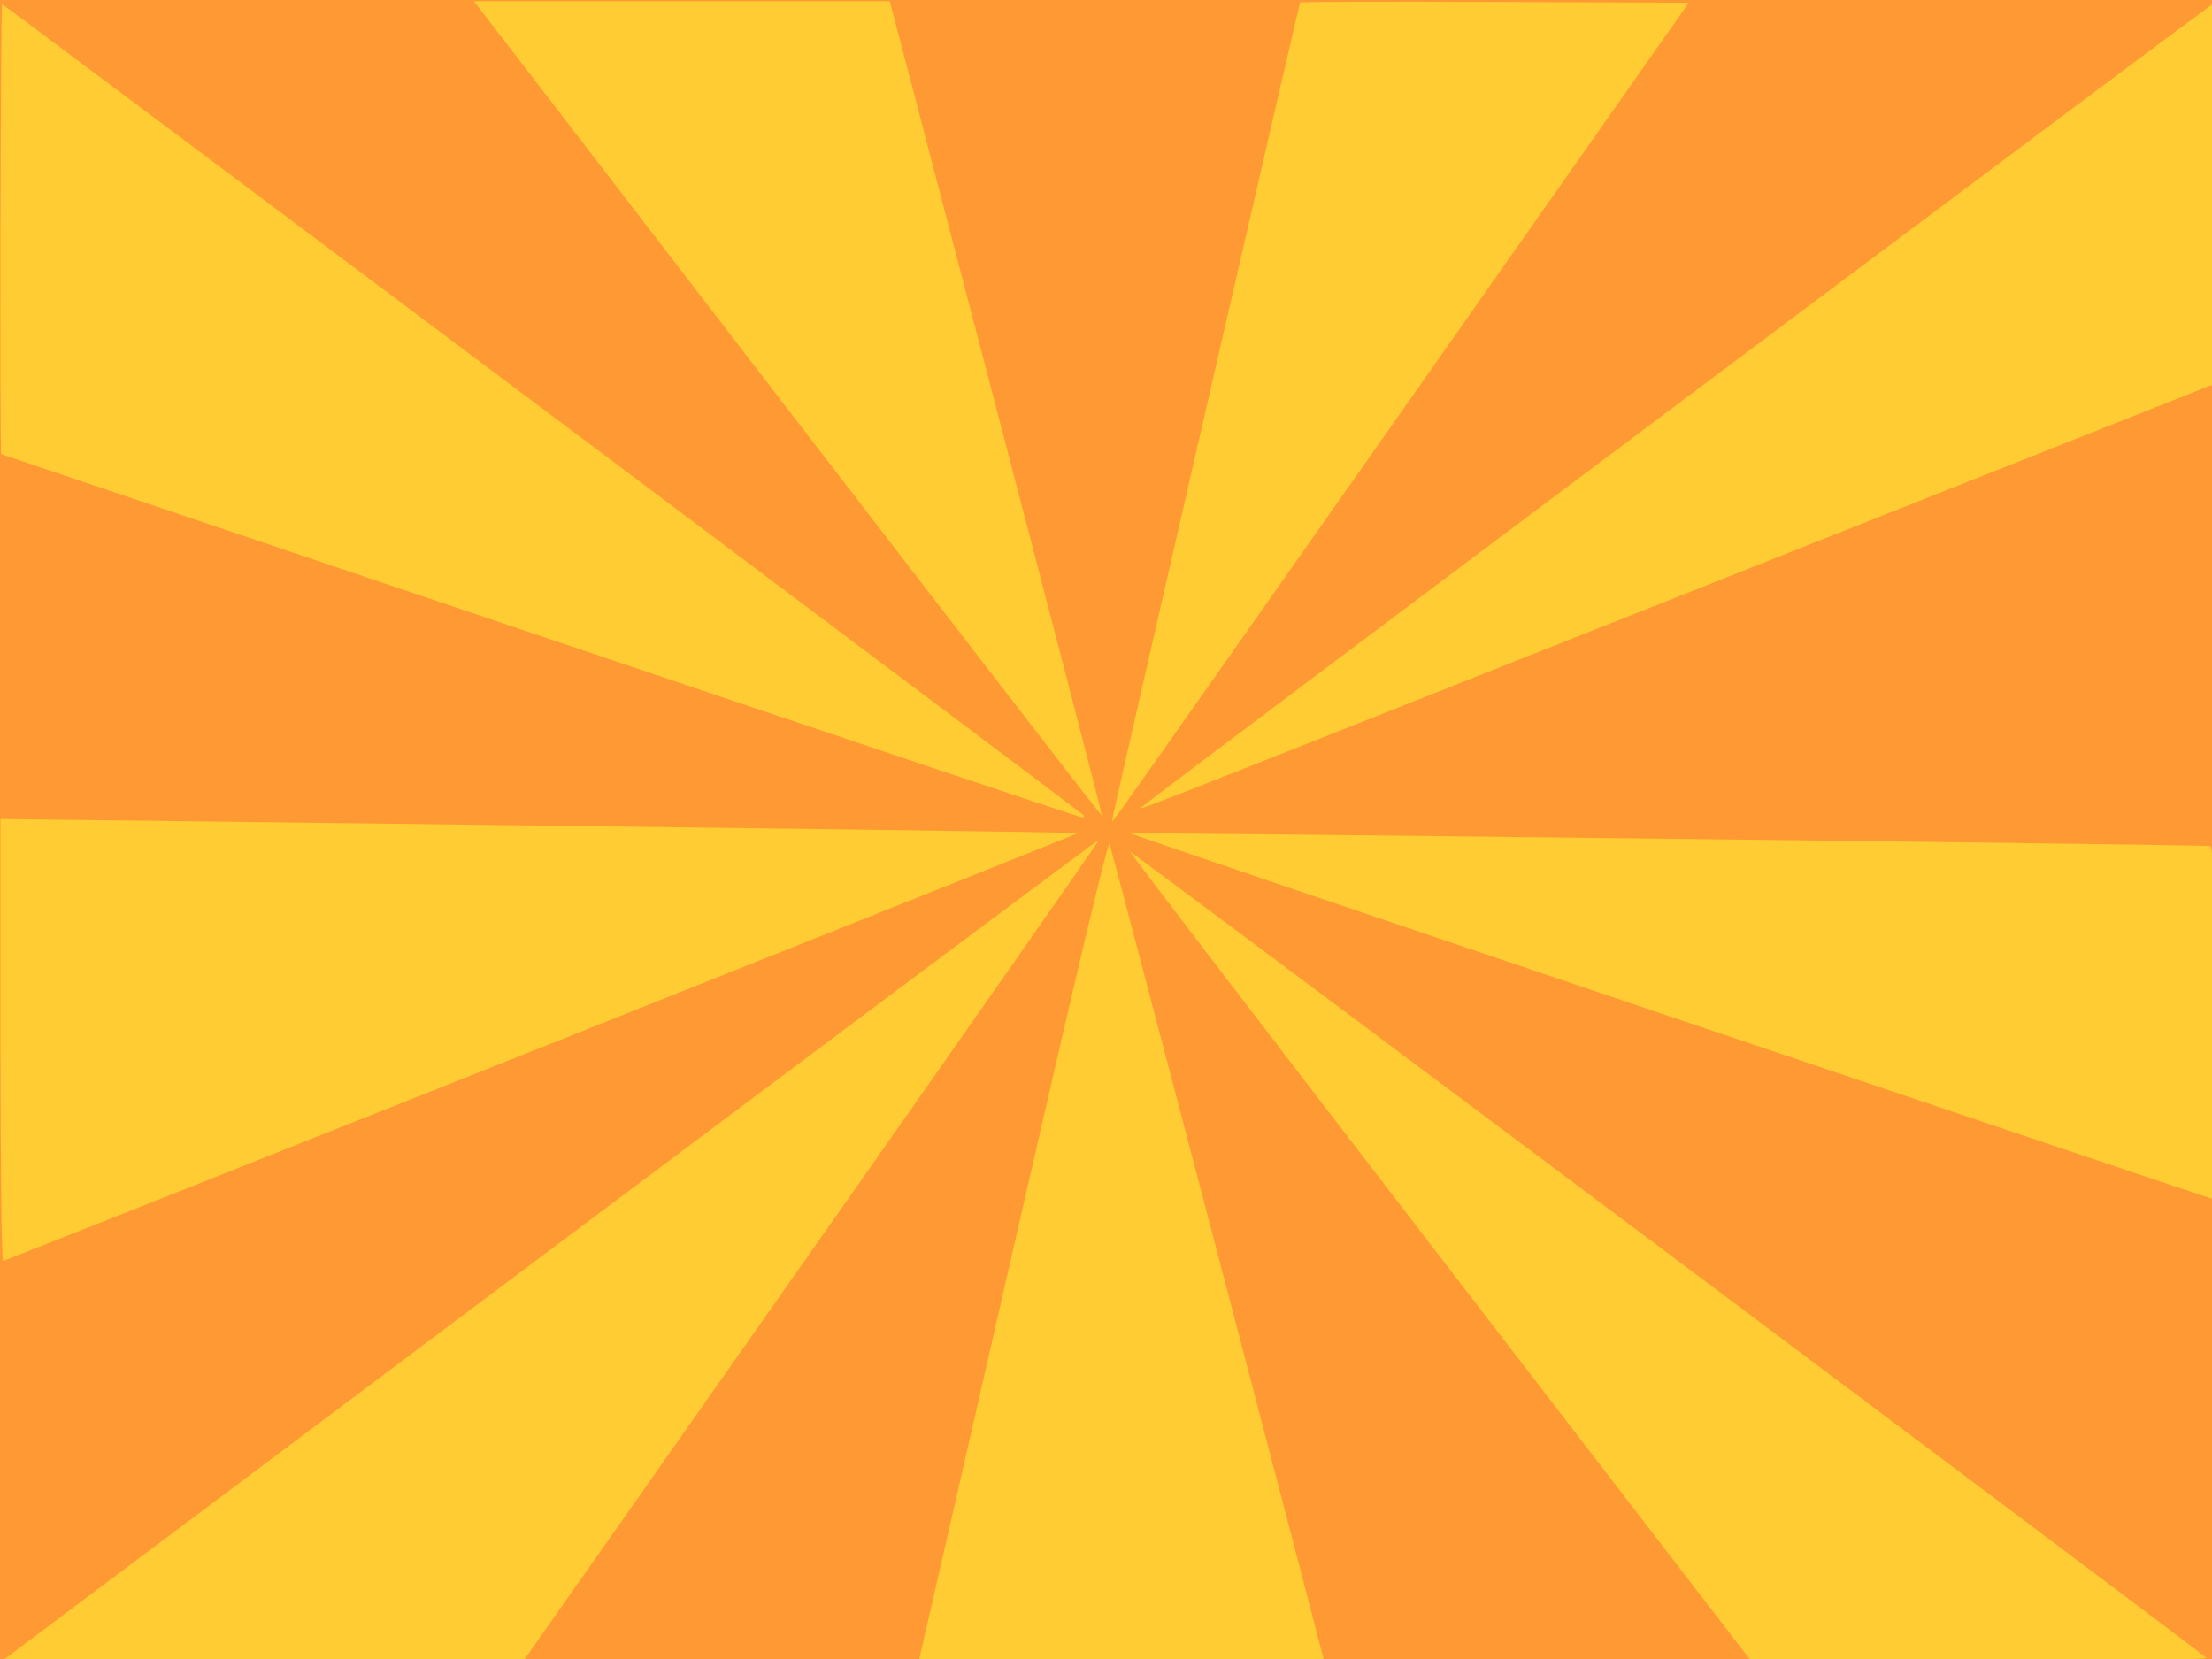
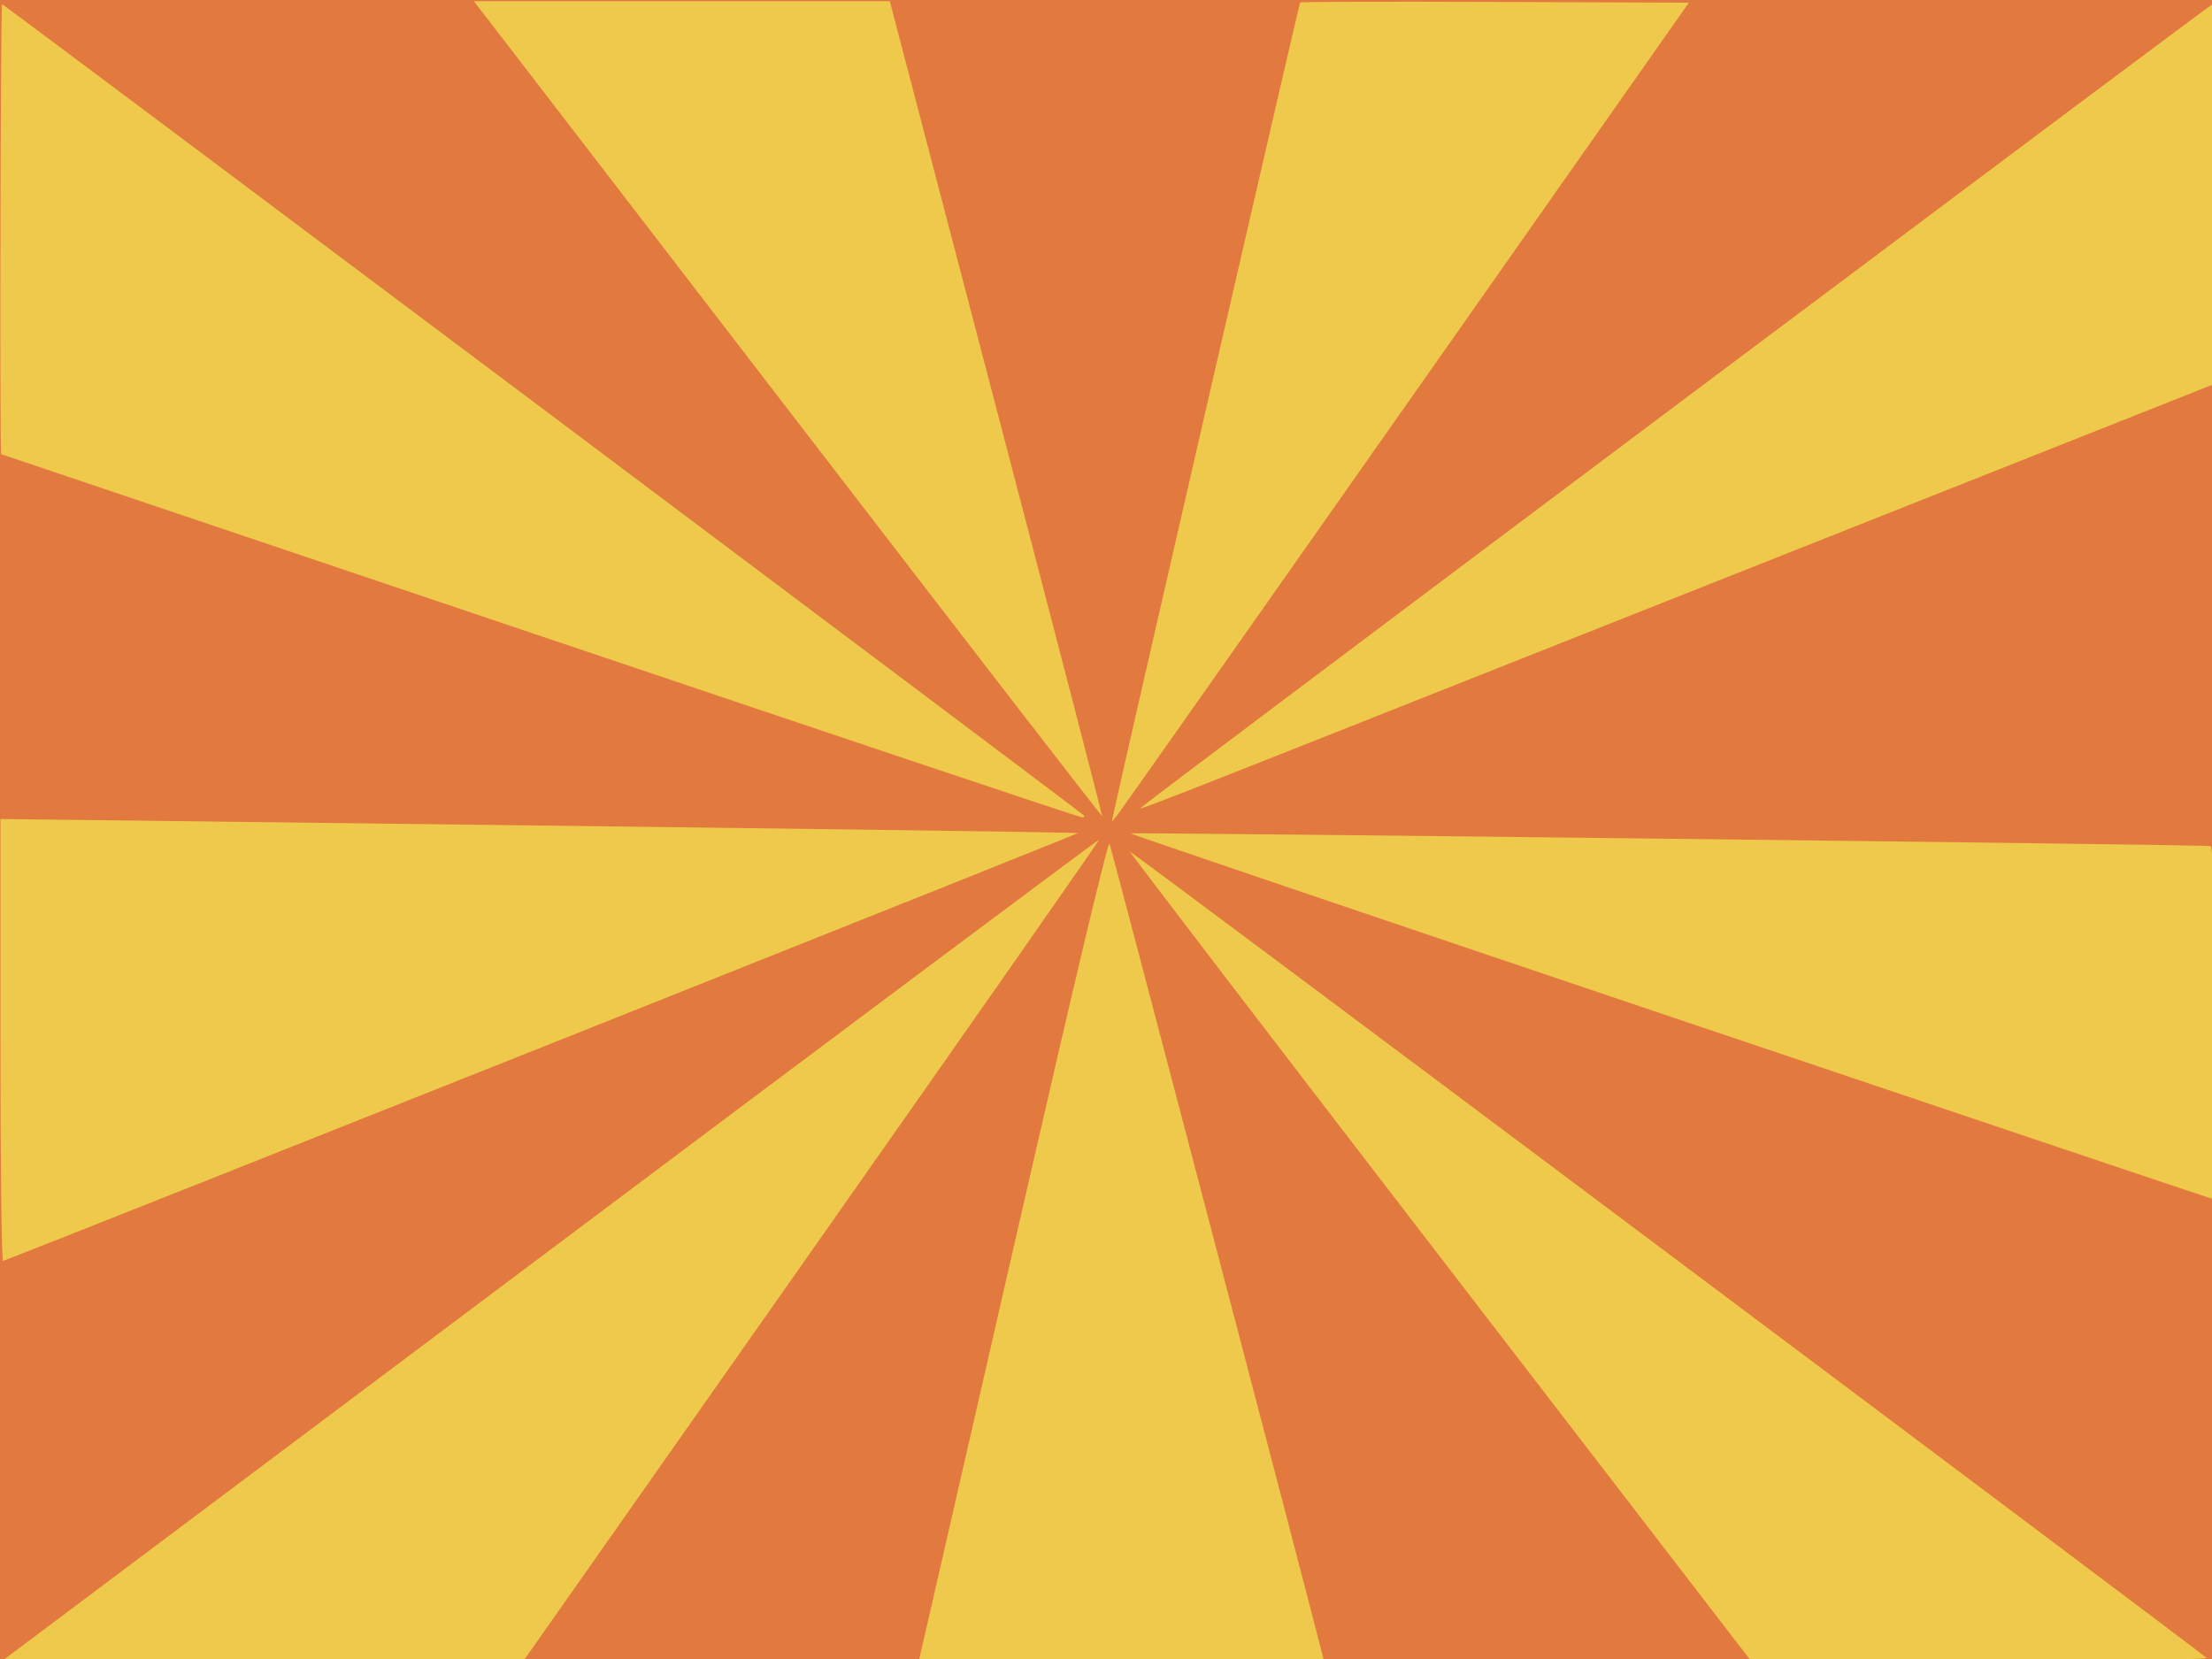
<svg xmlns="http://www.w3.org/2000/svg" width="1500" height="1125" viewBox="0 0 1500 1125" id="svg2" version="1.1">
  <defs id="defs4" />
  <g id="layer1" transform="translate(0,72.63786)">
-     <rect style="fill:#ff9933;fill-opacity:1" id="rect3521" width="1502.736" height="1127.083" x="-1.01" y="-73.403" />
+     <rect style="fill:#e27a3f;fill-opacity:1" id="rect3521" width="1502.736" height="1127.083" x="-1.01" y="-73.403" />
    <path style="fill:#ff9933;fill-opacity:1" d="" id="path3515" transform="translate(0,-72.63786)" />
-     <path style="fill:#ffcc33;fill-opacity:1" d="M 0.306,705.566 0.305,555.39 49.298,555.976 c 491.287,5.88 680.891,8.384 681.507,9.001 0.513,0.513 -692.436,276.364 -728.719,290.091 -1.017,0.385 -1.78,-63.738 -1.78,-149.503 z" id="path3566" transform="translate(0,-72.63786)" />
-     <path style="fill:#ffcc33;fill-opacity:1" d="M 365.981,431.088 C 165.415,363.424 1.089,308.026 0.811,307.982 -0.254,307.814 0.365,2.837 1.43,2.837 c 1.002,0 728.439,545.51 733.156,549.798 1.163,1.058 0.765,1.693 -1.01,1.612 -1.611,-0.073 -167.029,-55.494 -367.595,-123.159 z" id="path3568" transform="translate(0,-72.63786)" />
-     <path style="fill:#ffcc33;fill-opacity:1" d="M 551.849,300.408 C 444.622,161 348.894,36.56 339.122,23.877 l -17.767,-23.061 141.019,0 141.019,0 72.248,276.073 c 39.737,151.84 72.005,276.279 71.708,276.531 -0.297,0.252 -88.272,-113.604 -195.5,-253.012 z" id="path3570" transform="translate(0,-72.63786)" />
-     <path style="fill:#ffcc33;fill-opacity:1" d="M 754.943,552.36 C 758.956,532.612 880.972,2.35 881.661,1.661 882.142,1.18 941.642,1.021 1013.884,1.307 L 1145.233,1.826 953.583,274.568 C 848.176,424.575 760.13,549.582 757.925,552.36 l -4.009,5.051 1.026,-5.051 z" id="path3572" transform="translate(0,-72.63786)" />
-     <path style="fill:#ffcc33;fill-opacity:1" d="M 776.103,545.822 C 779.974,541.9 1499.016,2.837 1500.377,2.837 c 0.559,0 1.016,57.966 1.016,128.812 l 0,128.812 -360.427,142.906 C 731.881,565.566 772.124,549.854 776.103,545.822 Z" id="path3574" transform="translate(0,-72.63786)" />
-     <path style="fill:#ffcc33;fill-opacity:1" d="M 1132.219,689.224 C 930.84,621.316 766.346,565.484 766.677,565.152 c 0.85,-0.85 729.114,7.673 732.19,8.568 1.983,0.578 2.525,26.327 2.525,119.997 0,65.594 -0.682,119.197 -1.515,119.119 -0.833,-0.078 -166.28,-55.704 -367.659,-123.612 z" id="path3576" transform="translate(0,-72.63786)" />
-     <path style="fill:#ffcc33;fill-opacity:1" d="M 976.455,852.191 C 860.526,701.538 765.986,577.965 766.367,577.585 c 0.628,-0.628 725.37,542.166 729.874,546.636 1.202,1.194 -56.146,1.901 -153.543,1.894 l -155.463,-0.01 -210.78,-273.914 0,-9.7e-4 z" id="path3578" transform="translate(0,-72.63786)" />
-     <path style="fill:#ffcc33;fill-opacity:1" d="m 629.505,1098.347 c 3.525,-15.279 32.27,-140.729 63.877,-278.779 36.219,-158.192 58.035,-249.701 59.002,-247.487 1.106,2.529 134.567,510.984 144.204,549.381 l 1.171,4.665 -137.332,0 -137.332,0 6.41,-27.779 z" id="path3580" transform="translate(0,-72.63786)" />
-     <path style="fill:#ffcc33;fill-opacity:1" d="M 373.196,847.469 C 577.546,694.207 745.008,569.079 745.335,569.405 745.662,569.732 657.985,695.128 550.498,848.063 l -195.431,278.063 -176.707,0 -176.707,0 L 373.196,847.469 Z" id="path3582" transform="translate(0,-72.63786)" />
+     <path style="fill:#efc94c;fill-opacity:1" d="M 0.306,705.566 0.305,555.39 49.298,555.976 c 491.287,5.88 680.891,8.384 681.507,9.001 0.513,0.513 -692.436,276.364 -728.719,290.091 -1.017,0.385 -1.78,-63.738 -1.78,-149.503 z" id="path3566" transform="translate(0,-72.63786)" />
+     <path style="fill:#efc94c;fill-opacity:1" d="M 365.981,431.088 C 165.415,363.424 1.089,308.026 0.811,307.982 -0.254,307.814 0.365,2.837 1.43,2.837 c 1.002,0 728.439,545.51 733.156,549.798 1.163,1.058 0.765,1.693 -1.01,1.612 -1.611,-0.073 -167.029,-55.494 -367.595,-123.159 z" id="path3568" transform="translate(0,-72.63786)" />
+     <path style="fill:#efc94c;fill-opacity:1" d="M 551.849,300.408 C 444.622,161 348.894,36.56 339.122,23.877 l -17.767,-23.061 141.019,0 141.019,0 72.248,276.073 c 39.737,151.84 72.005,276.279 71.708,276.531 -0.297,0.252 -88.272,-113.604 -195.5,-253.012 z" id="path3570" transform="translate(0,-72.63786)" />
+     <path style="fill:#efc94c;fill-opacity:1" d="M 754.943,552.36 C 758.956,532.612 880.972,2.35 881.661,1.661 882.142,1.18 941.642,1.021 1013.884,1.307 L 1145.233,1.826 953.583,274.568 C 848.176,424.575 760.13,549.582 757.925,552.36 l -4.009,5.051 1.026,-5.051 z" id="path3572" transform="translate(0,-72.63786)" />
+     <path style="fill:#efc94c;fill-opacity:1" d="M 776.103,545.822 C 779.974,541.9 1499.016,2.837 1500.377,2.837 c 0.559,0 1.016,57.966 1.016,128.812 l 0,128.812 -360.427,142.906 C 731.881,565.566 772.124,549.854 776.103,545.822 Z" id="path3574" transform="translate(0,-72.63786)" />
+     <path style="fill:#efc94c;fill-opacity:1" d="M 1132.219,689.224 C 930.84,621.316 766.346,565.484 766.677,565.152 c 0.85,-0.85 729.114,7.673 732.19,8.568 1.983,0.578 2.525,26.327 2.525,119.997 0,65.594 -0.682,119.197 -1.515,119.119 -0.833,-0.078 -166.28,-55.704 -367.659,-123.612 z" id="path3576" transform="translate(0,-72.63786)" />
+     <path style="fill:#efc94c;fill-opacity:1" d="M 976.455,852.191 C 860.526,701.538 765.986,577.965 766.367,577.585 c 0.628,-0.628 725.37,542.166 729.874,546.636 1.202,1.194 -56.146,1.901 -153.543,1.894 l -155.463,-0.01 -210.78,-273.914 0,-9.7e-4 z" id="path3578" transform="translate(0,-72.63786)" />
+     <path style="fill:#efc94c;fill-opacity:1" d="m 629.505,1098.347 c 3.525,-15.279 32.27,-140.729 63.877,-278.779 36.219,-158.192 58.035,-249.701 59.002,-247.487 1.106,2.529 134.567,510.984 144.204,549.381 l 1.171,4.665 -137.332,0 -137.332,0 6.41,-27.779 z" id="path3580" transform="translate(0,-72.63786)" />
+     <path style="fill:#efc94c;fill-opacity:1" d="M 373.196,847.469 C 577.546,694.207 745.008,569.079 745.335,569.405 745.662,569.732 657.985,695.128 550.498,848.063 l -195.431,278.063 -176.707,0 -176.707,0 L 373.196,847.469 Z" id="path3582" transform="translate(0,-72.63786)" />
  </g>
</svg>
